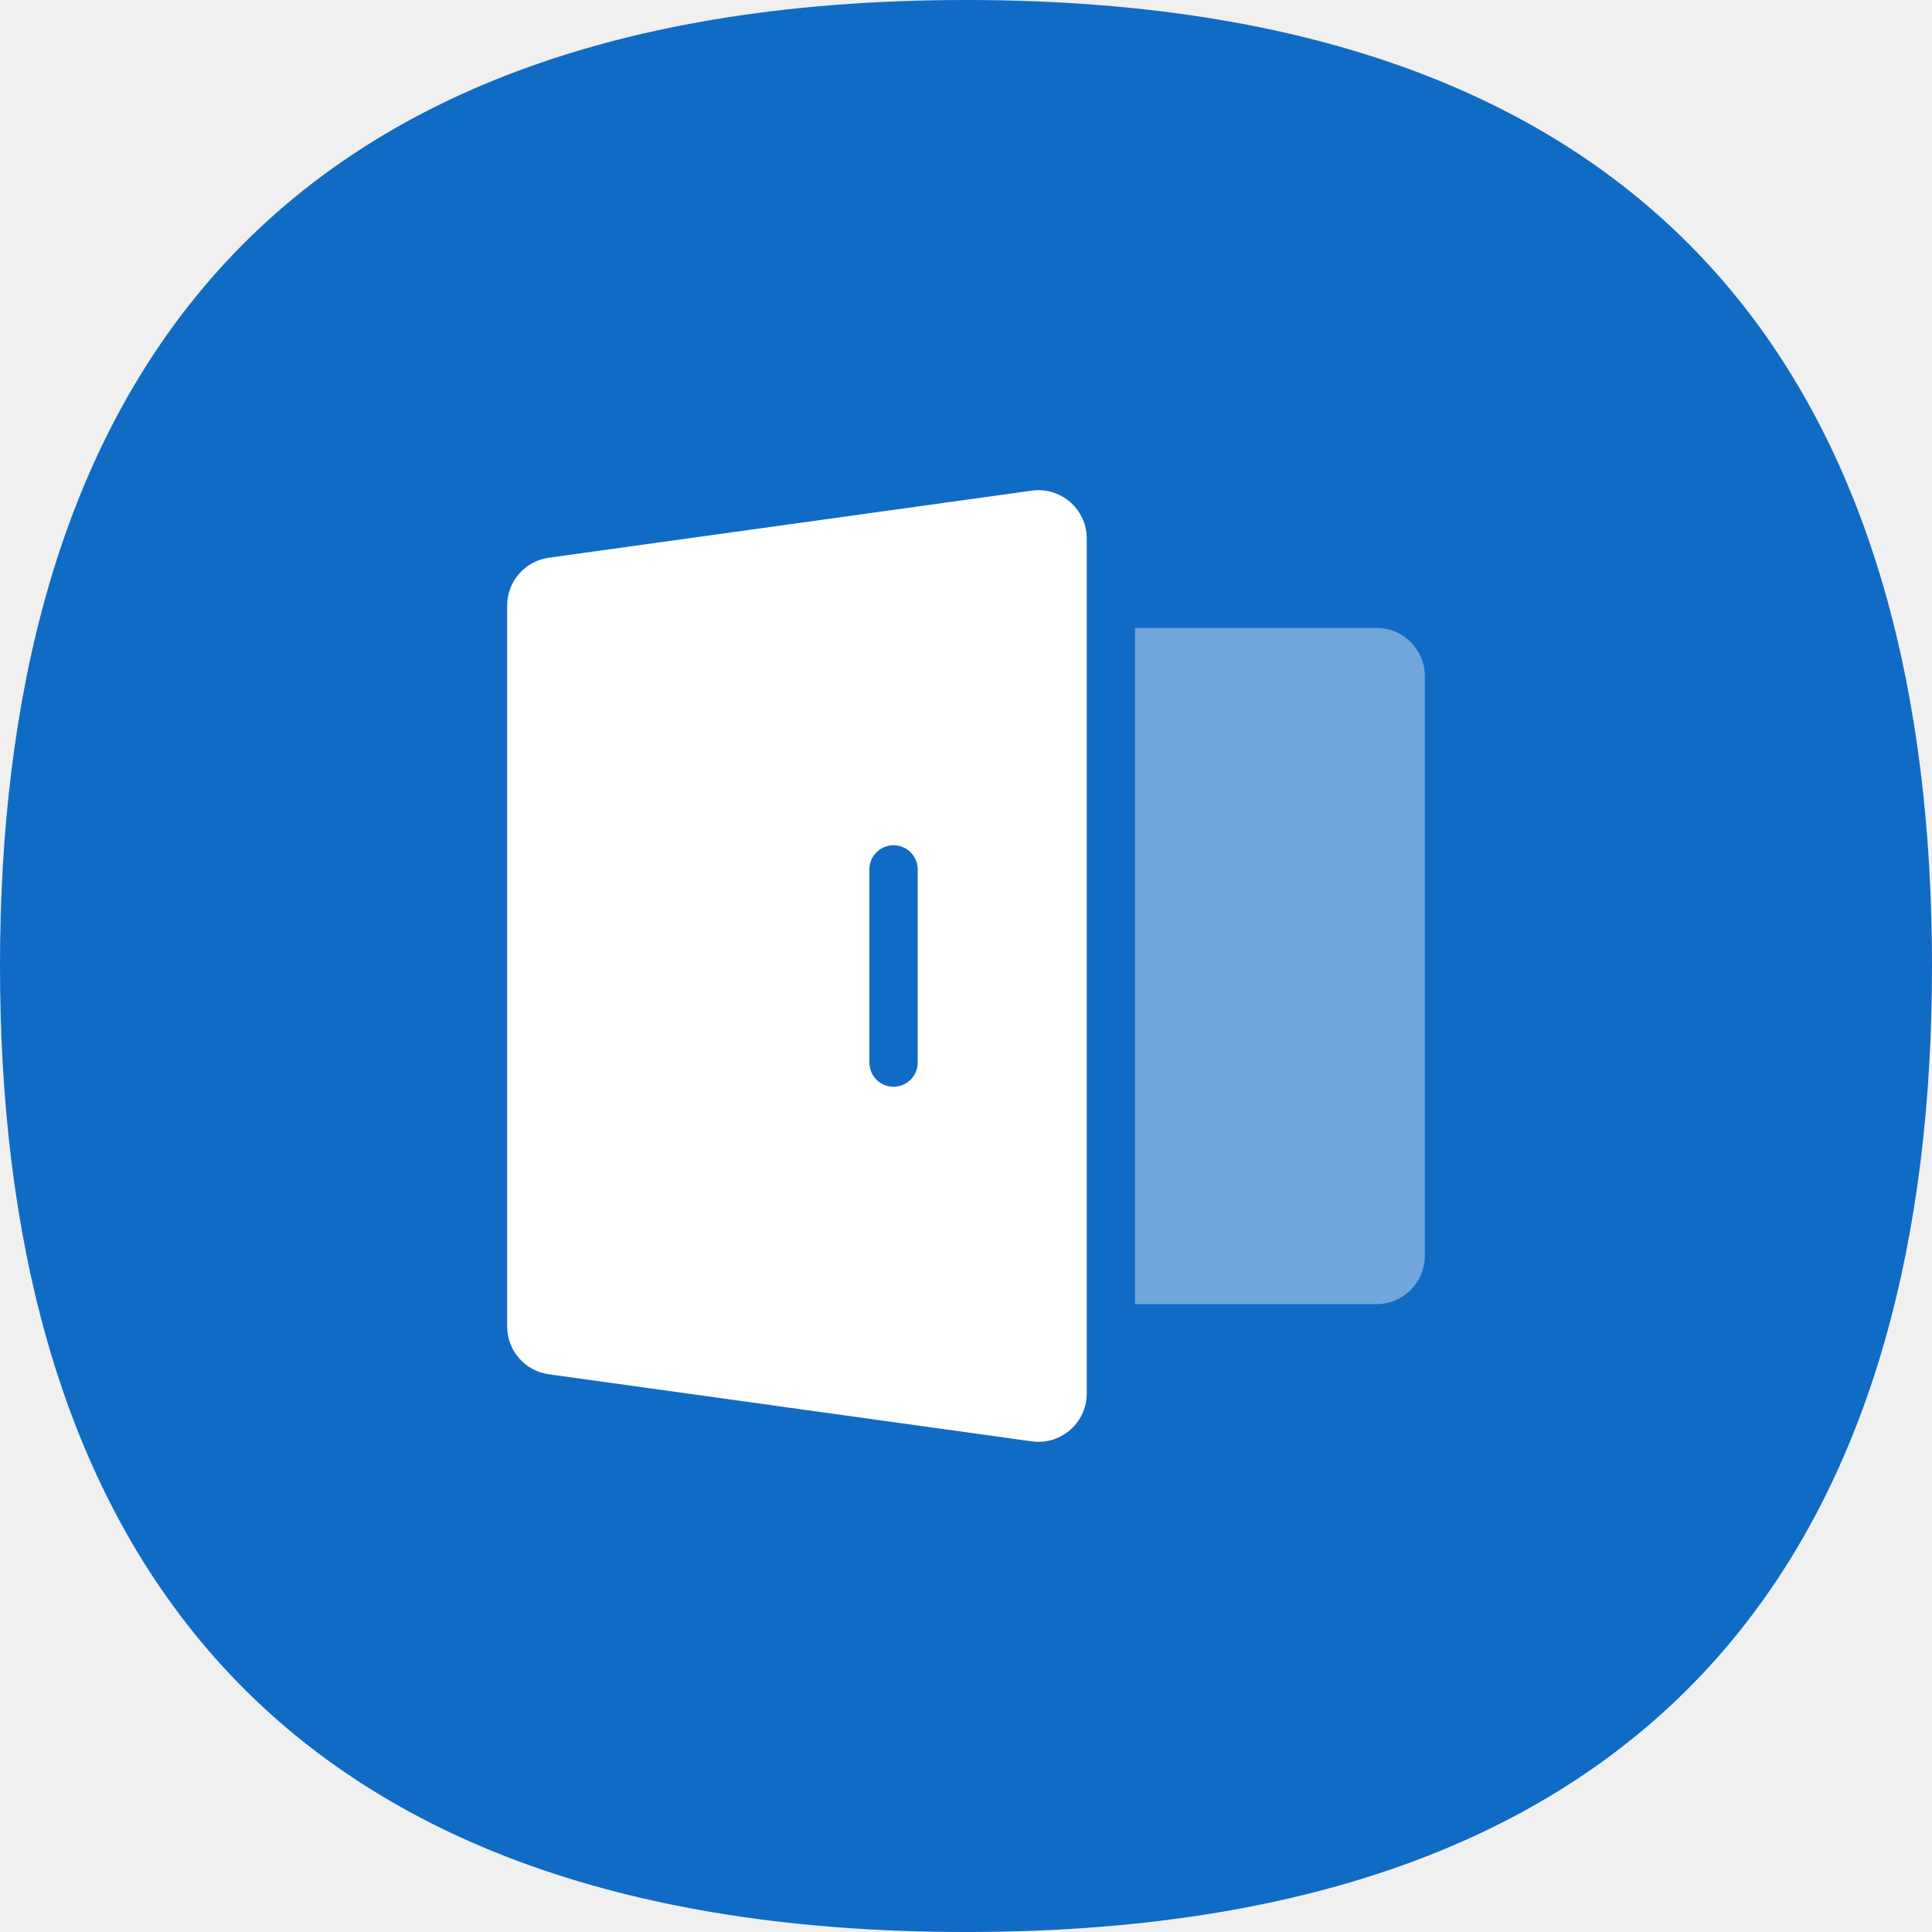
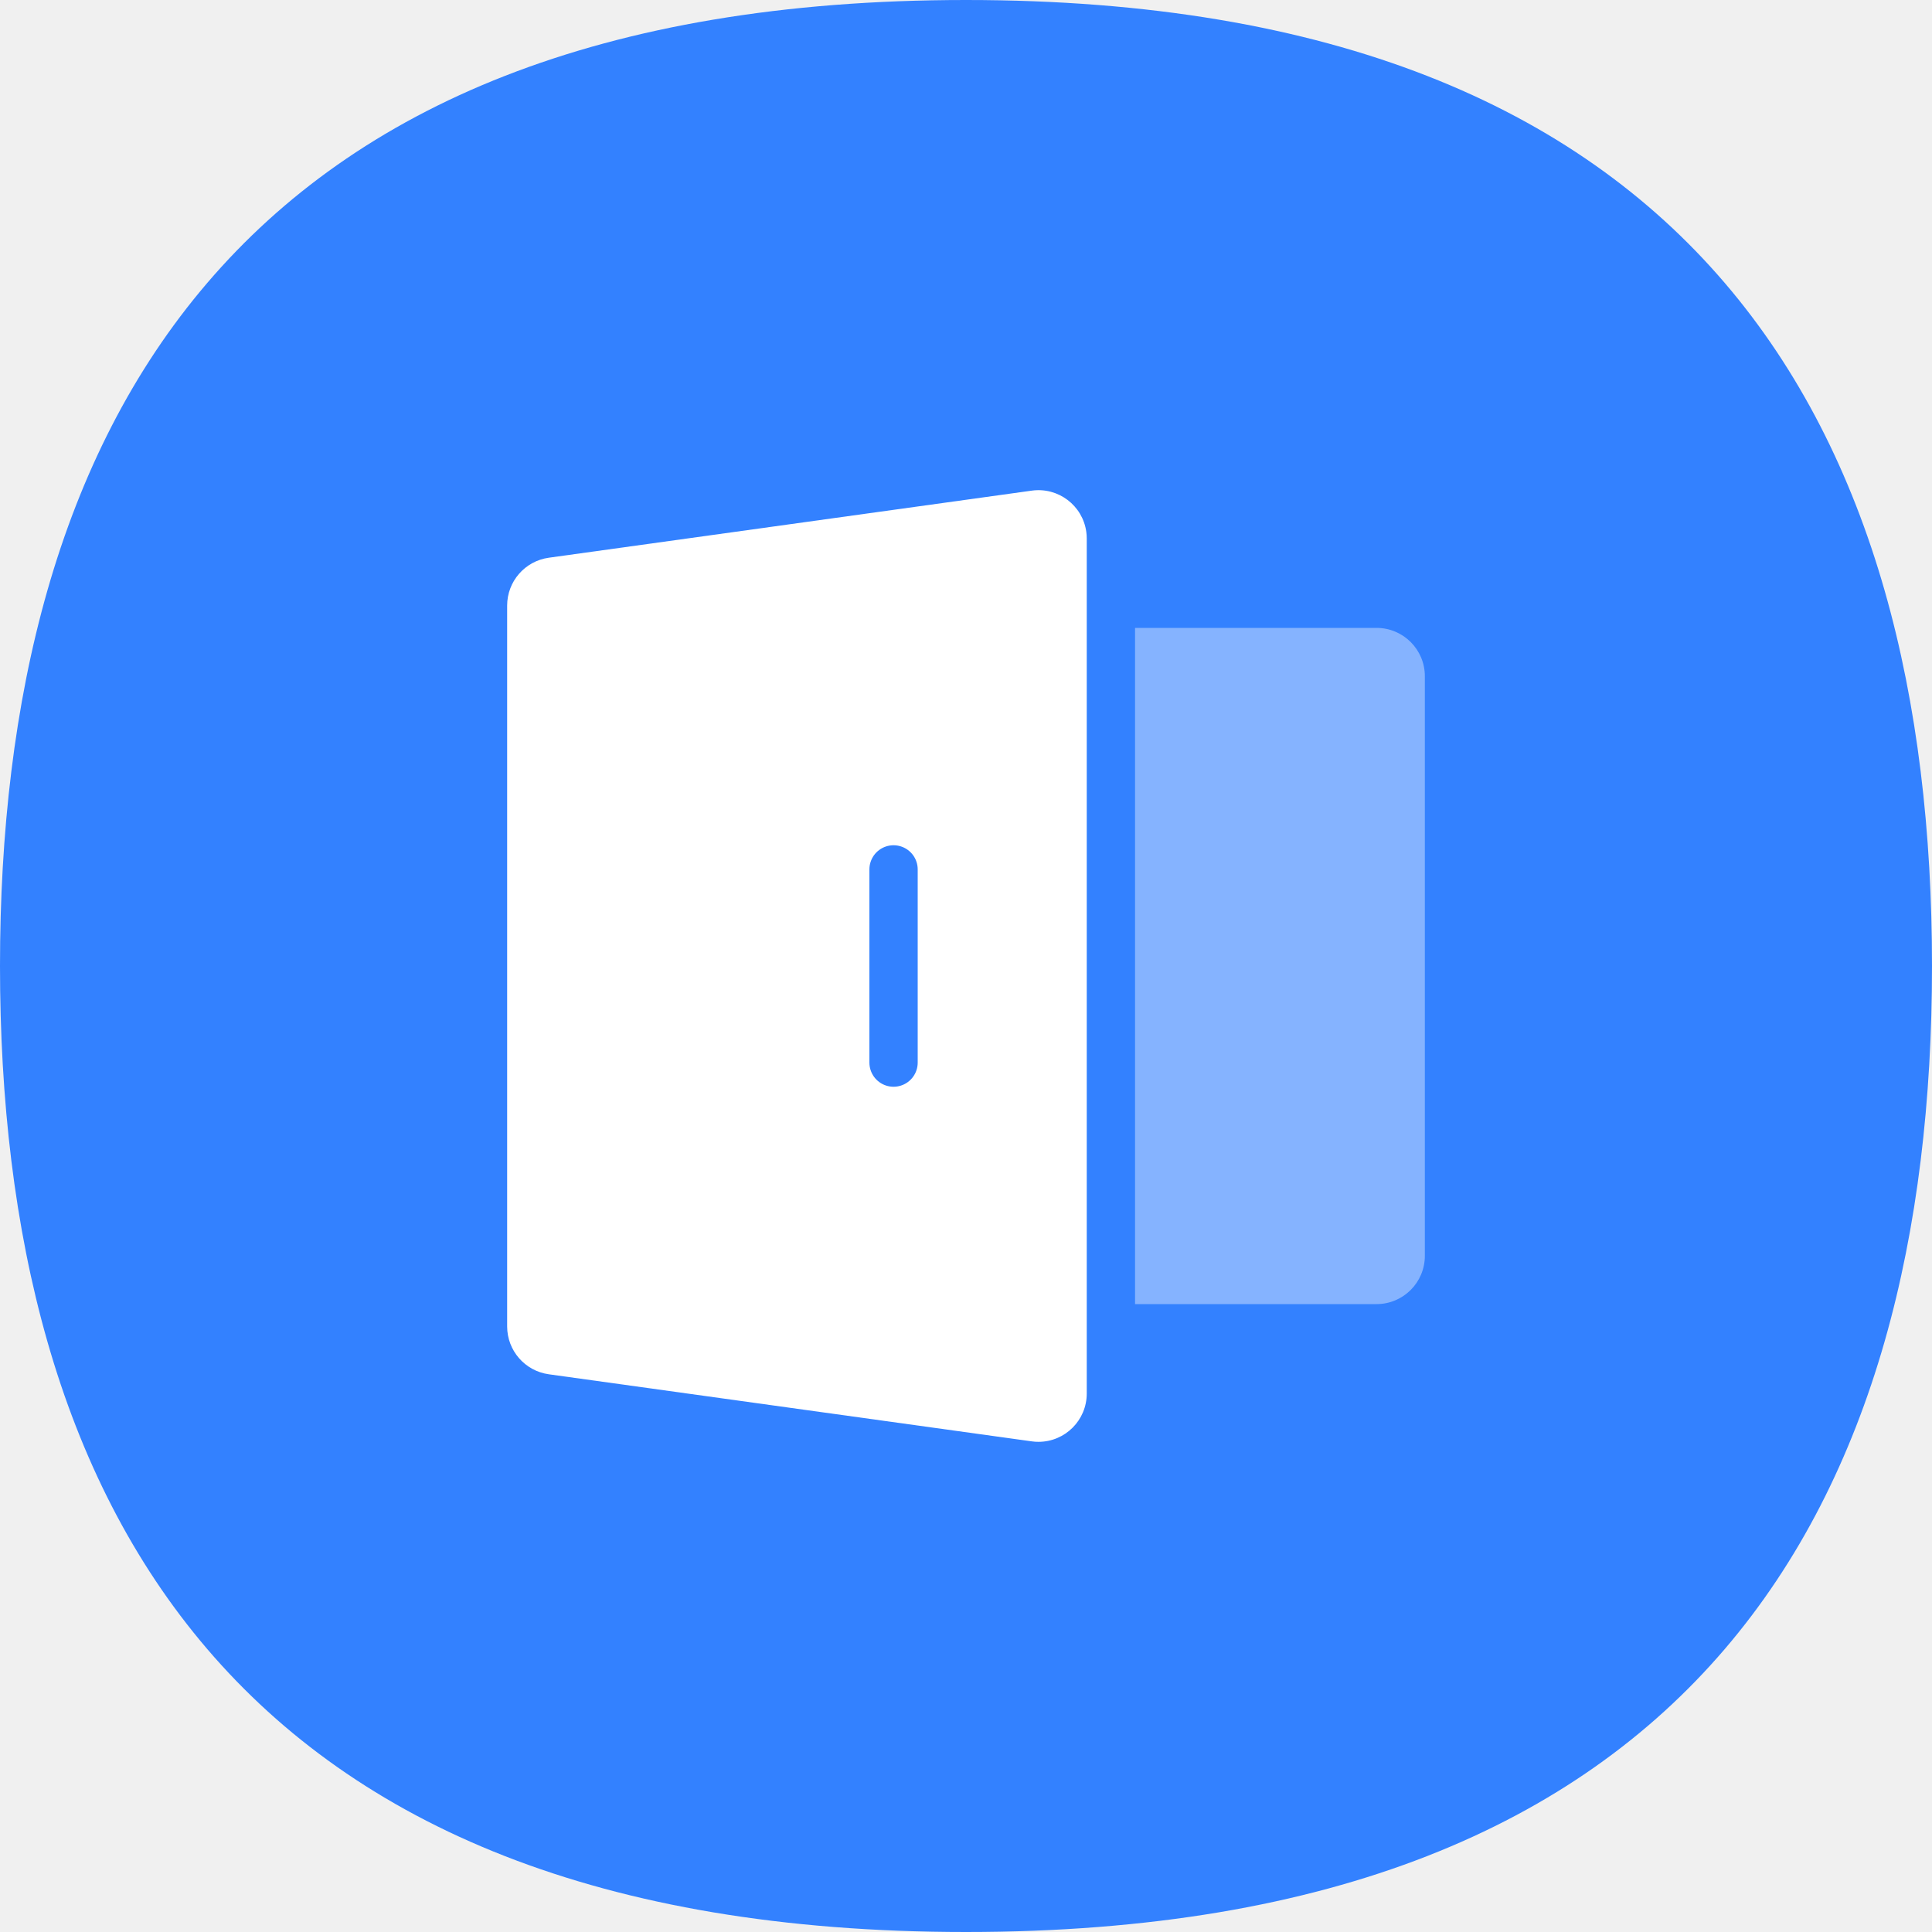
<svg xmlns="http://www.w3.org/2000/svg" width="80px" height="80px" viewBox="0 0 80 80" version="1.1">
  <g id="页面-4" stroke="none" stroke-width="1" fill="none" fill-rule="evenodd">
    <g id="Whiteboard-Guidelines" transform="translate(-416, -424)">
      <g id="join" transform="translate(416, 424)">
-         <path d="M40,80 C70.448,80 80,62.091 80,40 C80,17.909 70.448,0 40,0 C9.552,0 0,17.909 0,40 C0,62.091 9.552,80 40,80 Z" id="Mask" fill="#106BC5" />
+         <path d="M40,80 C70.448,80 80,62.091 80,40 C80,17.909 70.448,0 40,0 C9.552,0 0,17.909 0,40 C0,62.091 9.552,80 40,80 Z" id="Mask" fill="#3381FF" />
        <path d="M47,26 L57,26 C58.105,26 59,26.895 59,28 L59,52 C59,53.105 58.105,54 57,54 L47,54 L47,54" id="路径-43" fill="#FFFFFF" opacity="0.4" />
        <path d="M22.725,23.094 L42.725,20.316 C43.819,20.164 44.829,20.928 44.981,22.022 C44.994,22.113 45,22.205 45,22.297 L45,57.703 C45,58.808 44.105,59.703 43,59.703 C42.908,59.703 42.816,59.697 42.725,59.684 L22.725,56.906 C21.736,56.769 21,55.924 21,54.925 L21,25.075 C21,24.076 21.736,23.231 22.725,23.094 Z" id="矩形备份" fill="#FFFFFF" />
-         <line x1="37" y1="36" x2="37" y2="44" id="路径-45备份" stroke="#106BC5" stroke-width="2" stroke-linecap="round" stroke-linejoin="round" />
+         <line x1="37" y1="36" x2="37" y2="44" id="路径-45备份" stroke="#3381FF" stroke-width="2" stroke-linecap="round" stroke-linejoin="round" />
      </g>
    </g>
  </g>
</svg>
